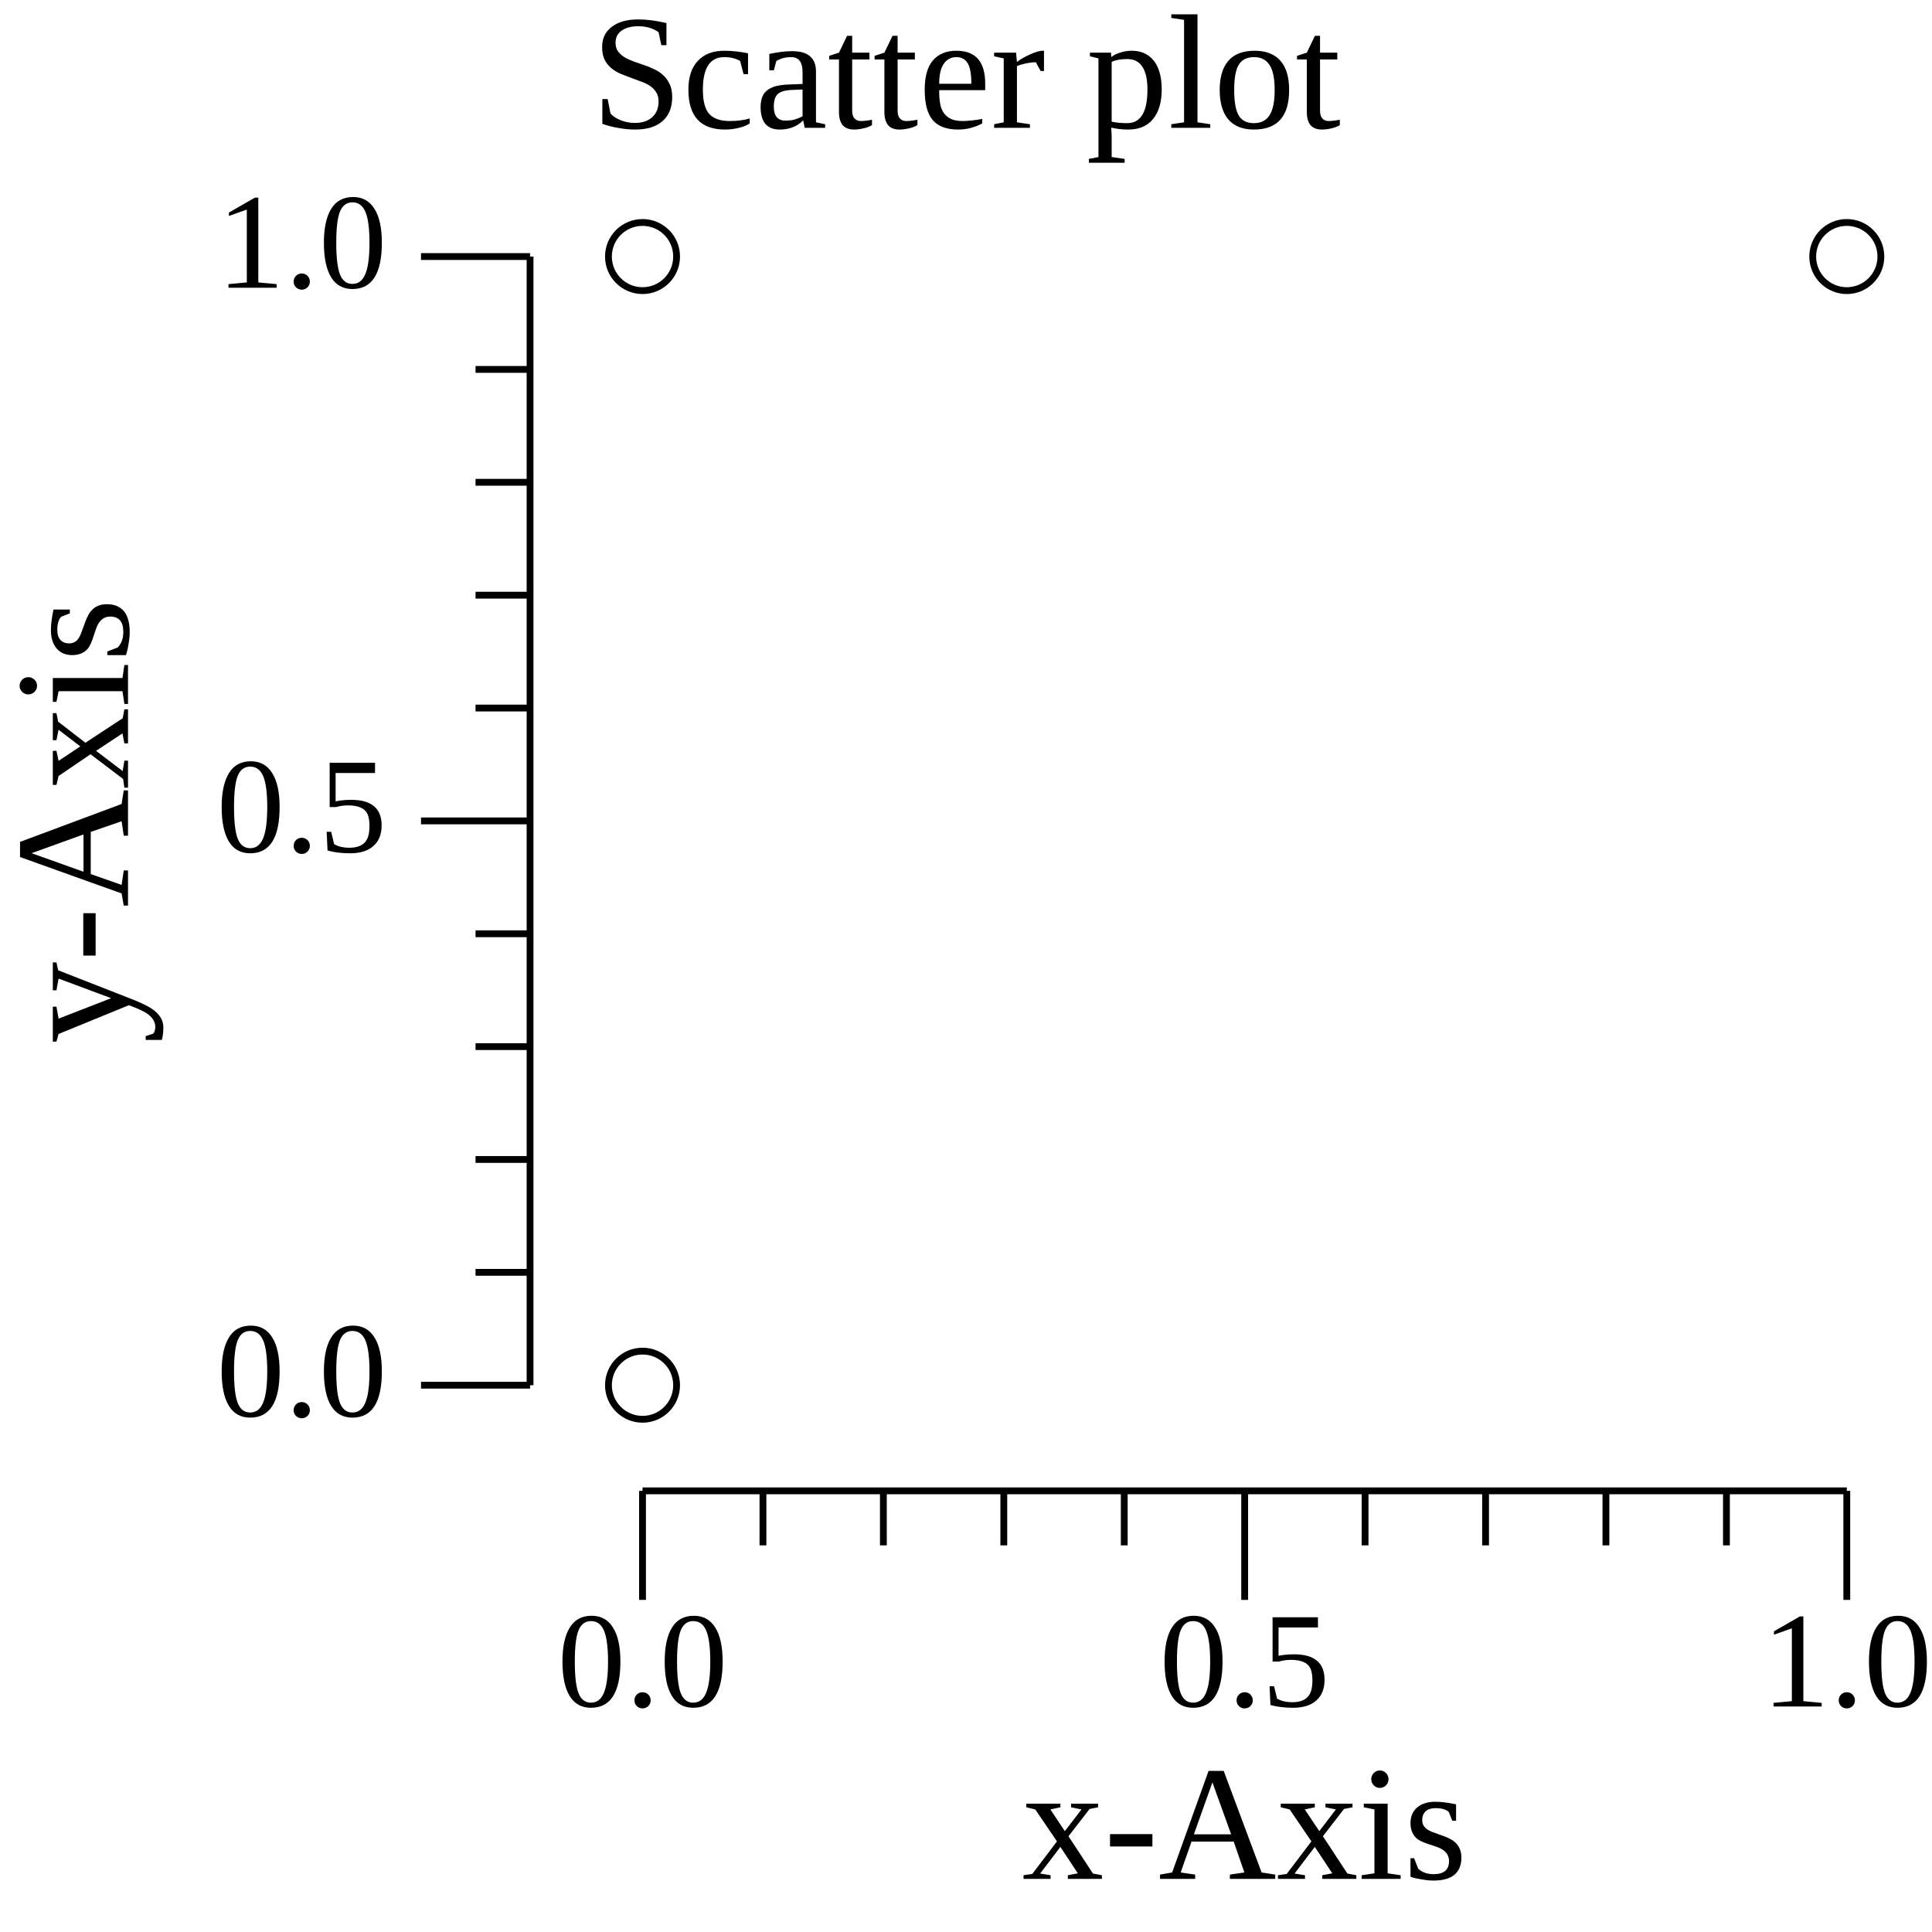
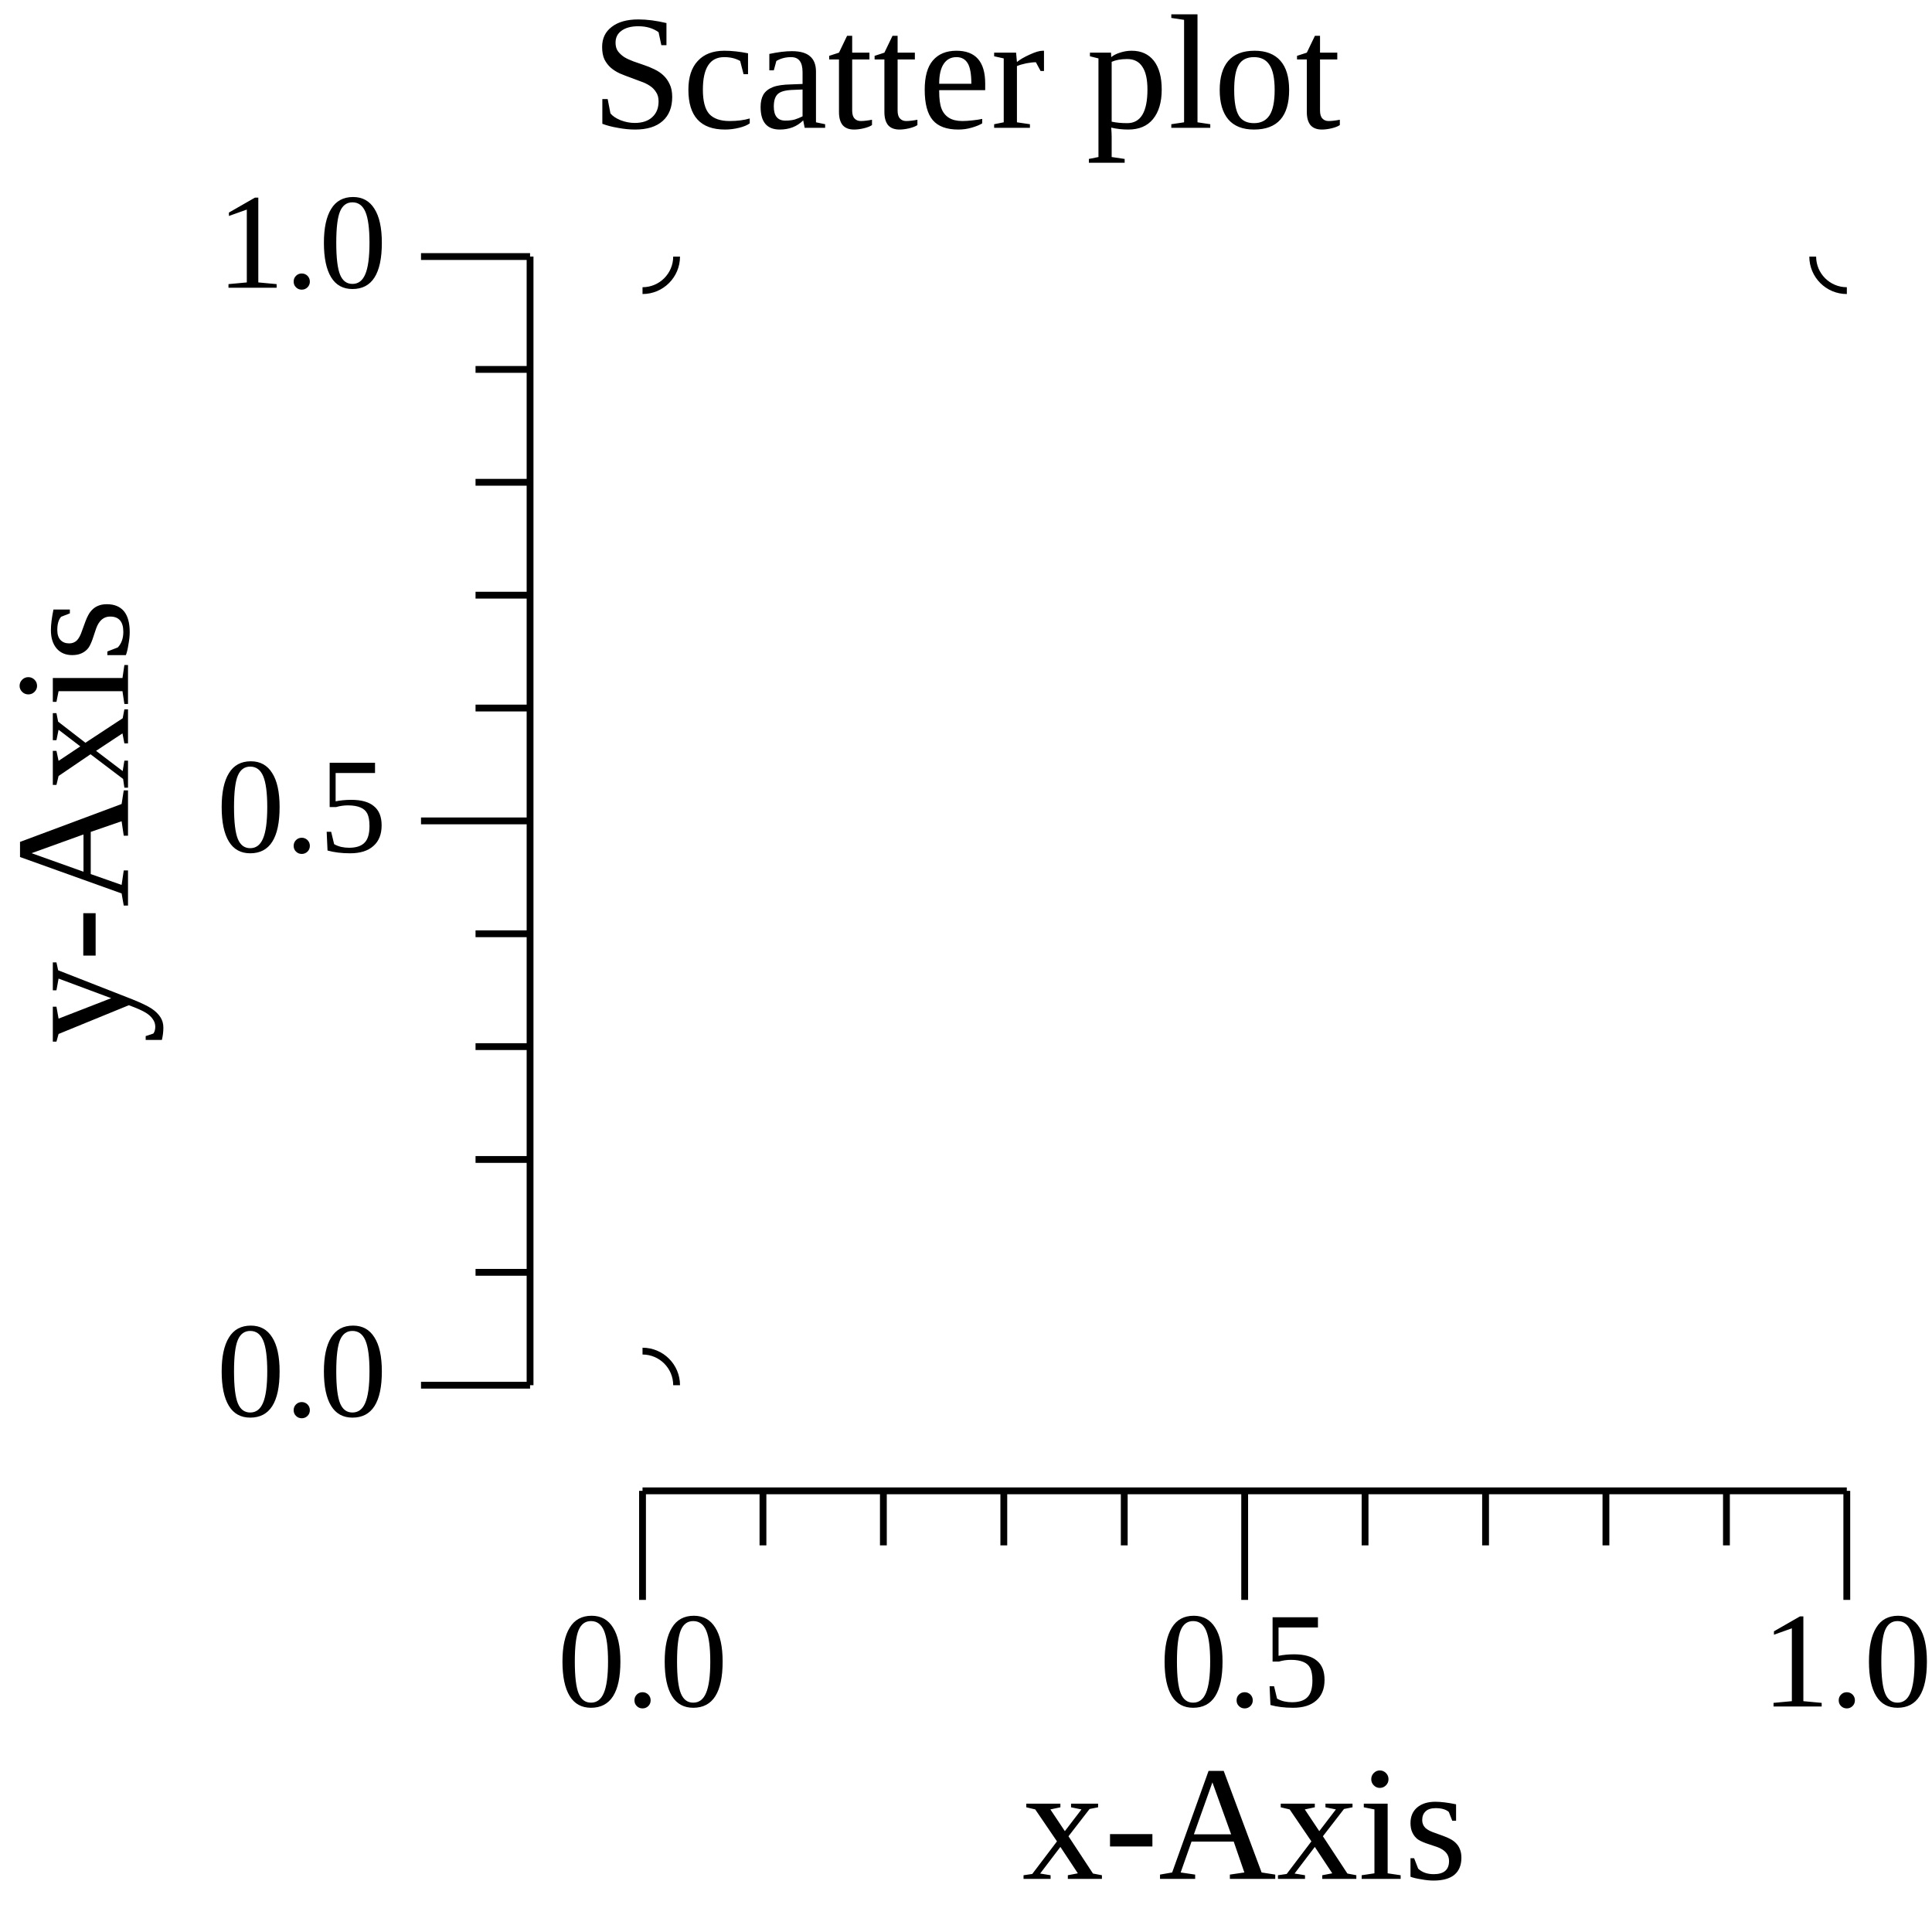
<svg xmlns="http://www.w3.org/2000/svg" width="141.73pt" height="141.73pt" viewBox="0 0 141.73 141.73">
  <g transform="scale(1, -1) translate(0, -141.73)">
    <path d="M0,0L141.73,0L141.73,141.73L0,141.73Z" style="fill:#FFFFFF" />
    <text x="43.374" y="-132.35" transform="scale(1, -1)" style="font-family:Liberation Serif;font-variant:none;font-weight:normal;font-style:normal;font-size:12px">Scatter plot</text>
    <text x="74.976" y="-3.902" transform="scale(1, -1)" style="font-family:Liberation Serif;font-variant:none;font-weight:normal;font-style:normal;font-size:12px">x-Axis</text>
    <text x="40.885" y="-16.541" transform="scale(1, -1)" style="font-family:Liberation Serif;font-variant:none;font-weight:normal;font-style:normal;font-size:10px">0.0</text>
    <text x="85.059" y="-16.541" transform="scale(1, -1)" style="font-family:Liberation Serif;font-variant:none;font-weight:normal;font-style:normal;font-size:10px">0.5</text>
    <text x="129.23" y="-16.541" transform="scale(1, -1)" style="font-family:Liberation Serif;font-variant:none;font-weight:normal;font-style:normal;font-size:10px">1.0</text>
    <path d="M47.135,24.363L47.135,32.363" style="fill:none;stroke:#000000;stroke-width:0.5" />
    <path d="M91.309,24.363L91.309,32.363" style="fill:none;stroke:#000000;stroke-width:0.5" />
    <path d="M135.48,24.363L135.48,32.363" style="fill:none;stroke:#000000;stroke-width:0.5" />
    <path d="M55.97,28.363L55.97,32.363" style="fill:none;stroke:#000000;stroke-width:0.5" />
    <path d="M64.804,28.363L64.804,32.363" style="fill:none;stroke:#000000;stroke-width:0.5" />
    <path d="M73.639,28.363L73.639,32.363" style="fill:none;stroke:#000000;stroke-width:0.5" />
    <path d="M82.474,28.363L82.474,32.363" style="fill:none;stroke:#000000;stroke-width:0.5" />
    <path d="M100.14,28.363L100.14,32.363" style="fill:none;stroke:#000000;stroke-width:0.5" />
    <path d="M108.98,28.363L108.98,32.363" style="fill:none;stroke:#000000;stroke-width:0.5" />
    <path d="M117.81,28.363L117.81,32.363" style="fill:none;stroke:#000000;stroke-width:0.5" />
    <path d="M126.65,28.363L126.65,32.363" style="fill:none;stroke:#000000;stroke-width:0.5" />
    <path d="M47.135,32.363L135.48,32.363" style="fill:none;stroke:#000000;stroke-width:0.5" />
    <g transform="rotate(90)">
      <text x="65.177" y="9.387" transform="scale(1, -1)" style="font-family:Liberation Serif;font-variant:none;font-weight:normal;font-style:normal;font-size:12px">y-Axis</text>
    </g>
    <text x="15.885" y="-37.828" transform="scale(1, -1)" style="font-family:Liberation Serif;font-variant:none;font-weight:normal;font-style:normal;font-size:10px">0.0</text>
    <text x="15.885" y="-79.225" transform="scale(1, -1)" style="font-family:Liberation Serif;font-variant:none;font-weight:normal;font-style:normal;font-size:10px">0.5</text>
    <text x="15.885" y="-120.62" transform="scale(1, -1)" style="font-family:Liberation Serif;font-variant:none;font-weight:normal;font-style:normal;font-size:10px">1.0</text>
    <path d="M30.885,40.113L38.885,40.113" style="fill:none;stroke:#000000;stroke-width:0.5" />
    <path d="M30.885,81.51L38.885,81.51" style="fill:none;stroke:#000000;stroke-width:0.5" />
    <path d="M30.885,122.91L38.885,122.91" style="fill:none;stroke:#000000;stroke-width:0.5" />
    <path d="M34.885,48.393L38.885,48.393" style="fill:none;stroke:#000000;stroke-width:0.5" />
    <path d="M34.885,56.672L38.885,56.672" style="fill:none;stroke:#000000;stroke-width:0.5" />
    <path d="M34.885,64.951L38.885,64.951" style="fill:none;stroke:#000000;stroke-width:0.5" />
    <path d="M34.885,73.23L38.885,73.23" style="fill:none;stroke:#000000;stroke-width:0.5" />
    <path d="M34.885,89.789L38.885,89.789" style="fill:none;stroke:#000000;stroke-width:0.5" />
    <path d="M34.885,98.068L38.885,98.068" style="fill:none;stroke:#000000;stroke-width:0.5" />
    <path d="M34.885,106.35L38.885,106.35" style="fill:none;stroke:#000000;stroke-width:0.5" />
    <path d="M34.885,114.63L38.885,114.63" style="fill:none;stroke:#000000;stroke-width:0.5" />
    <path d="M38.885,40.113L38.885,122.91" style="fill:none;stroke:#000000;stroke-width:0.5" />
-     <path d="M137.98,122.91A2.5,2.5 0 1 1 132.98,122.91A2.5,2.5 0 1 1 137.98,122.91Z" style="fill:none;stroke:#000000;stroke-width:0.5" />
-     <path d="M49.635,122.91A2.5,2.5 0 1 1 44.635,122.91A2.5,2.5 0 1 1 49.635,122.91Z" style="fill:none;stroke:#000000;stroke-width:0.5" />
-     <path d="M49.635,40.113A2.5,2.5 0 1 1 44.635,40.113A2.5,2.5 0 1 1 49.635,40.113Z" style="fill:none;stroke:#000000;stroke-width:0.5" />
+     <defs>
+       <clipPath id="gonum-clip-0">
+         <rect x="47.135" y="40.113" width="88.348" height="82.793" />
+       </clipPath>
+     </defs>
+     <g clip-path="url(#gonum-clip-0)">
+       <path d="M137.98,122.91A2.5,2.5 0 1 1 132.98,122.91A2.5,2.5 0 1 1 137.98,122.91Z" style="fill:none;stroke:#000000;stroke-width:0.5" />
+       <path d="M49.635,122.91A2.5,2.5 0 1 1 44.635,122.91A2.5,2.5 0 1 1 49.635,122.91Z" style="fill:none;stroke:#000000;stroke-width:0.5" />
+       <path d="M49.635,40.113A2.5,2.5 0 1 1 44.635,40.113A2.5,2.5 0 1 1 49.635,40.113Z" style="fill:none;stroke:#000000;stroke-width:0.5" />
+     </g>
  </g>
</svg>
